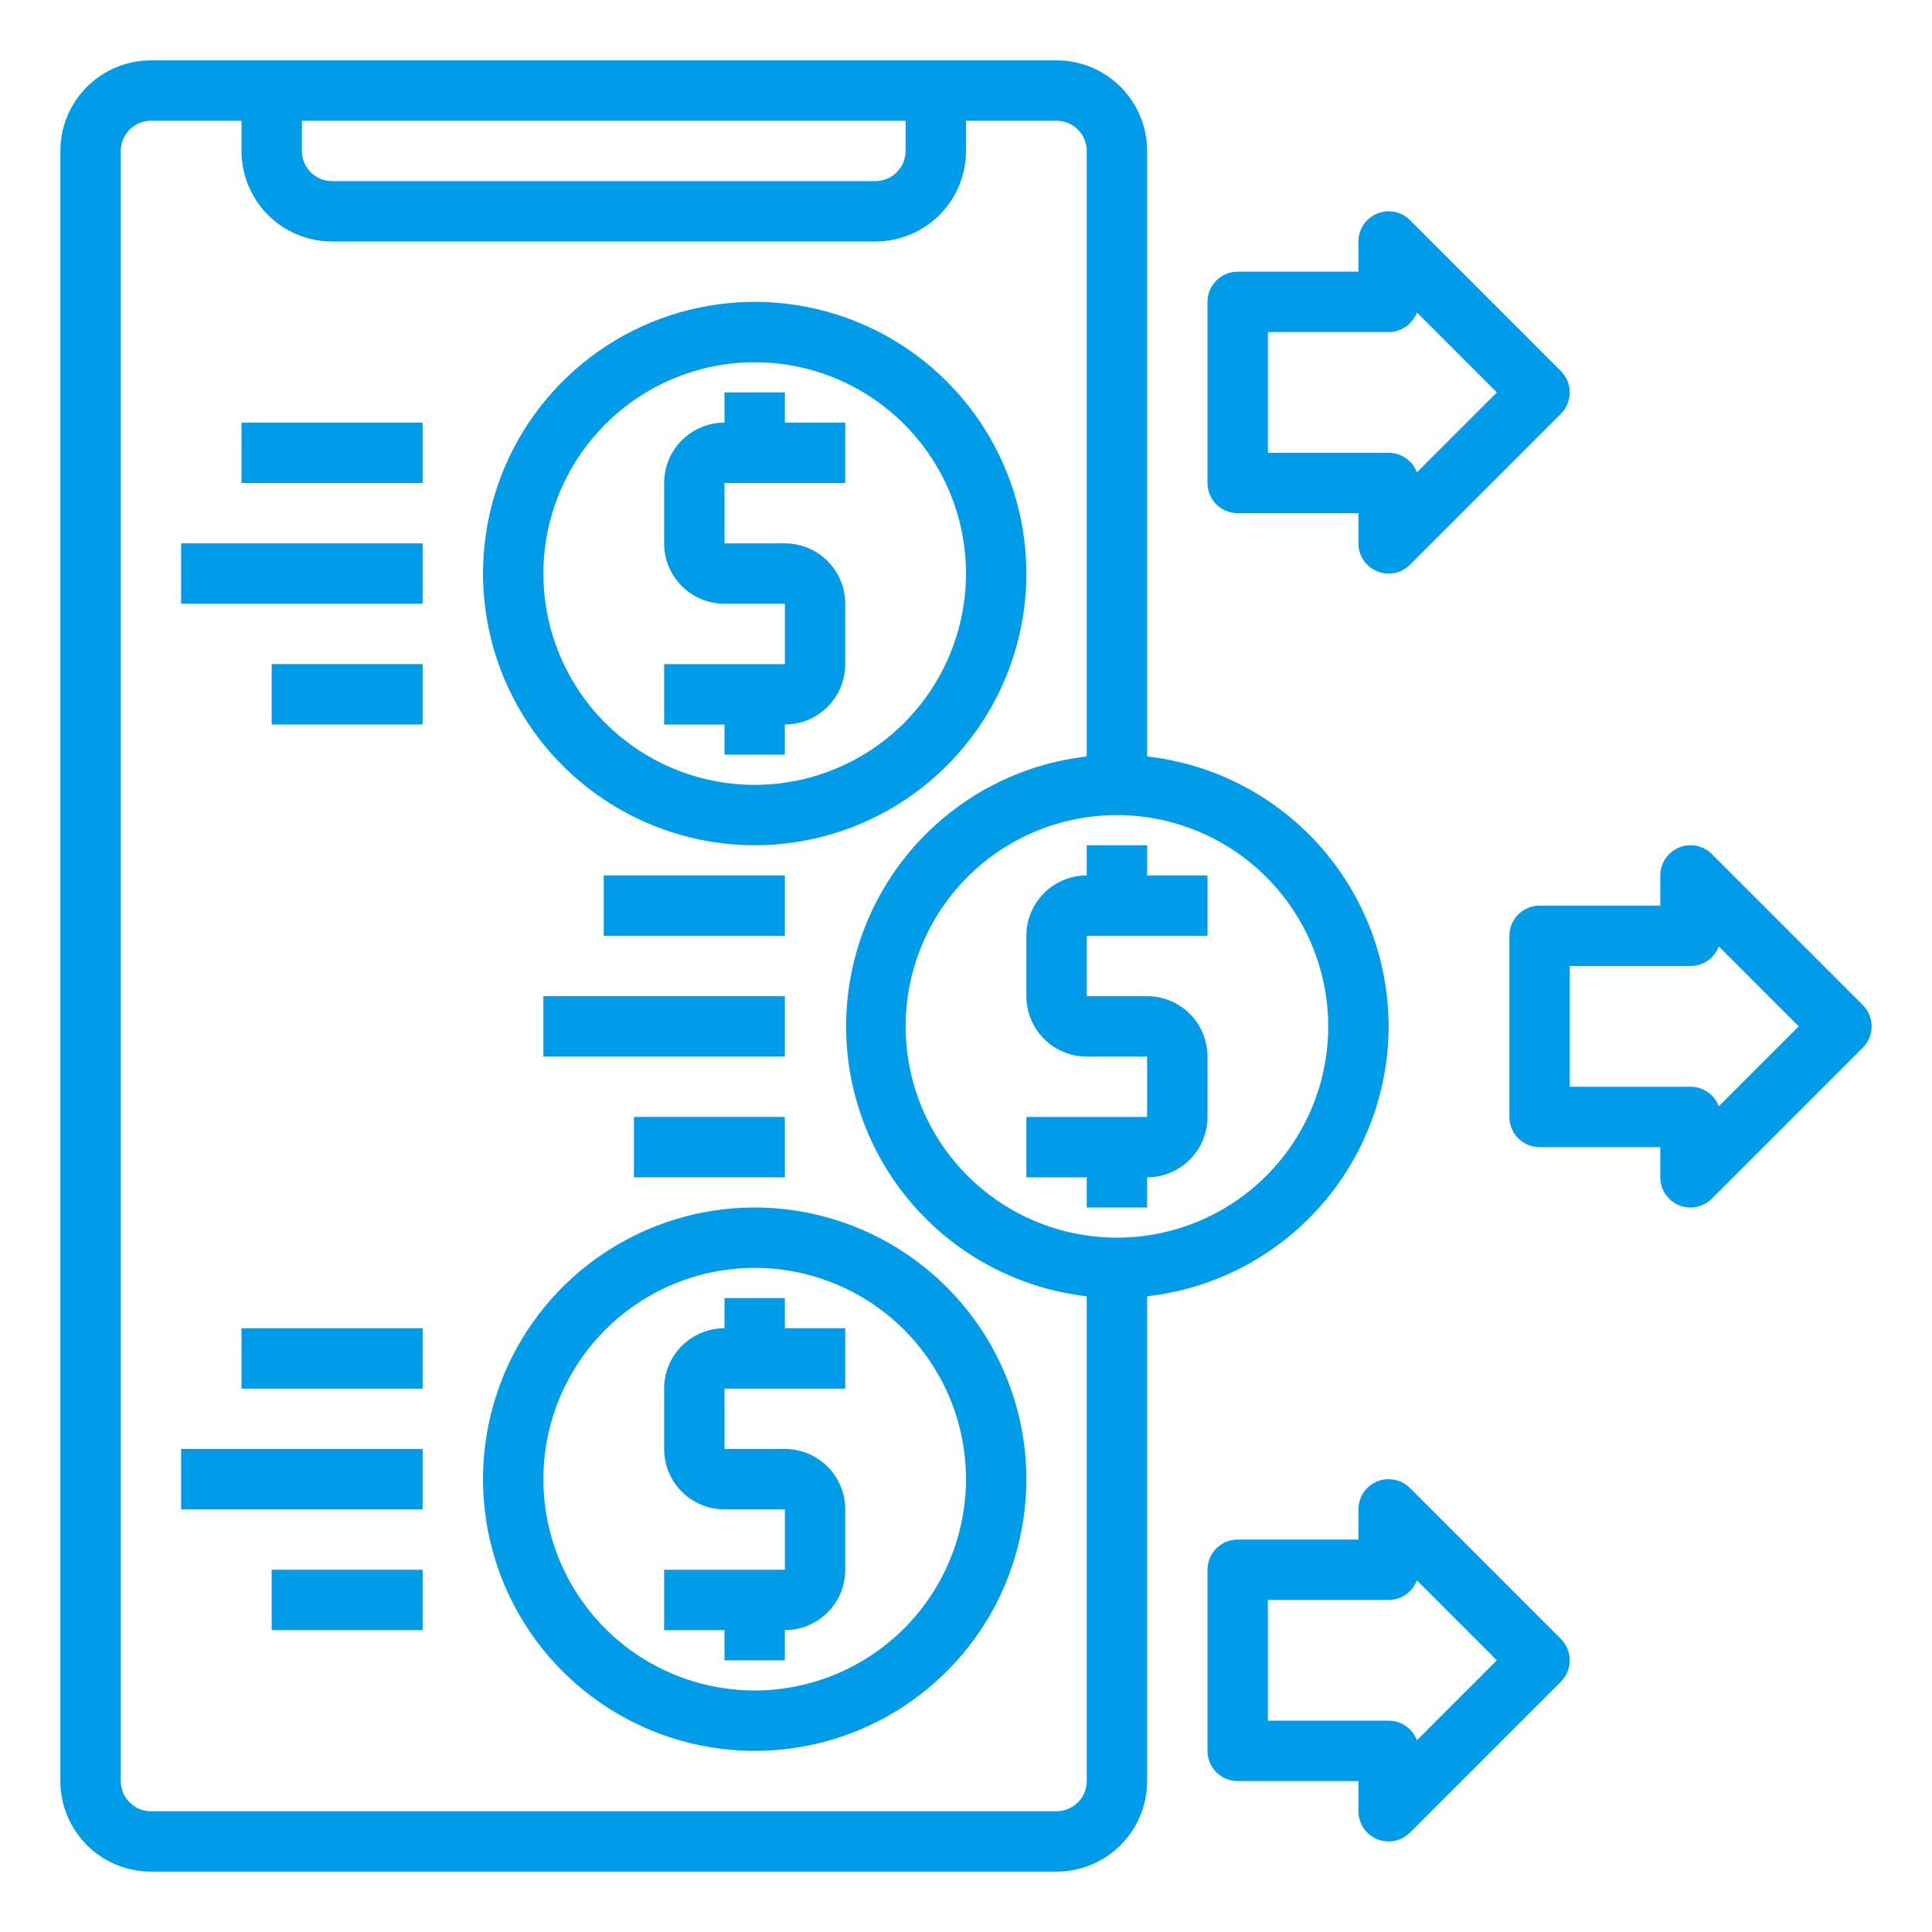
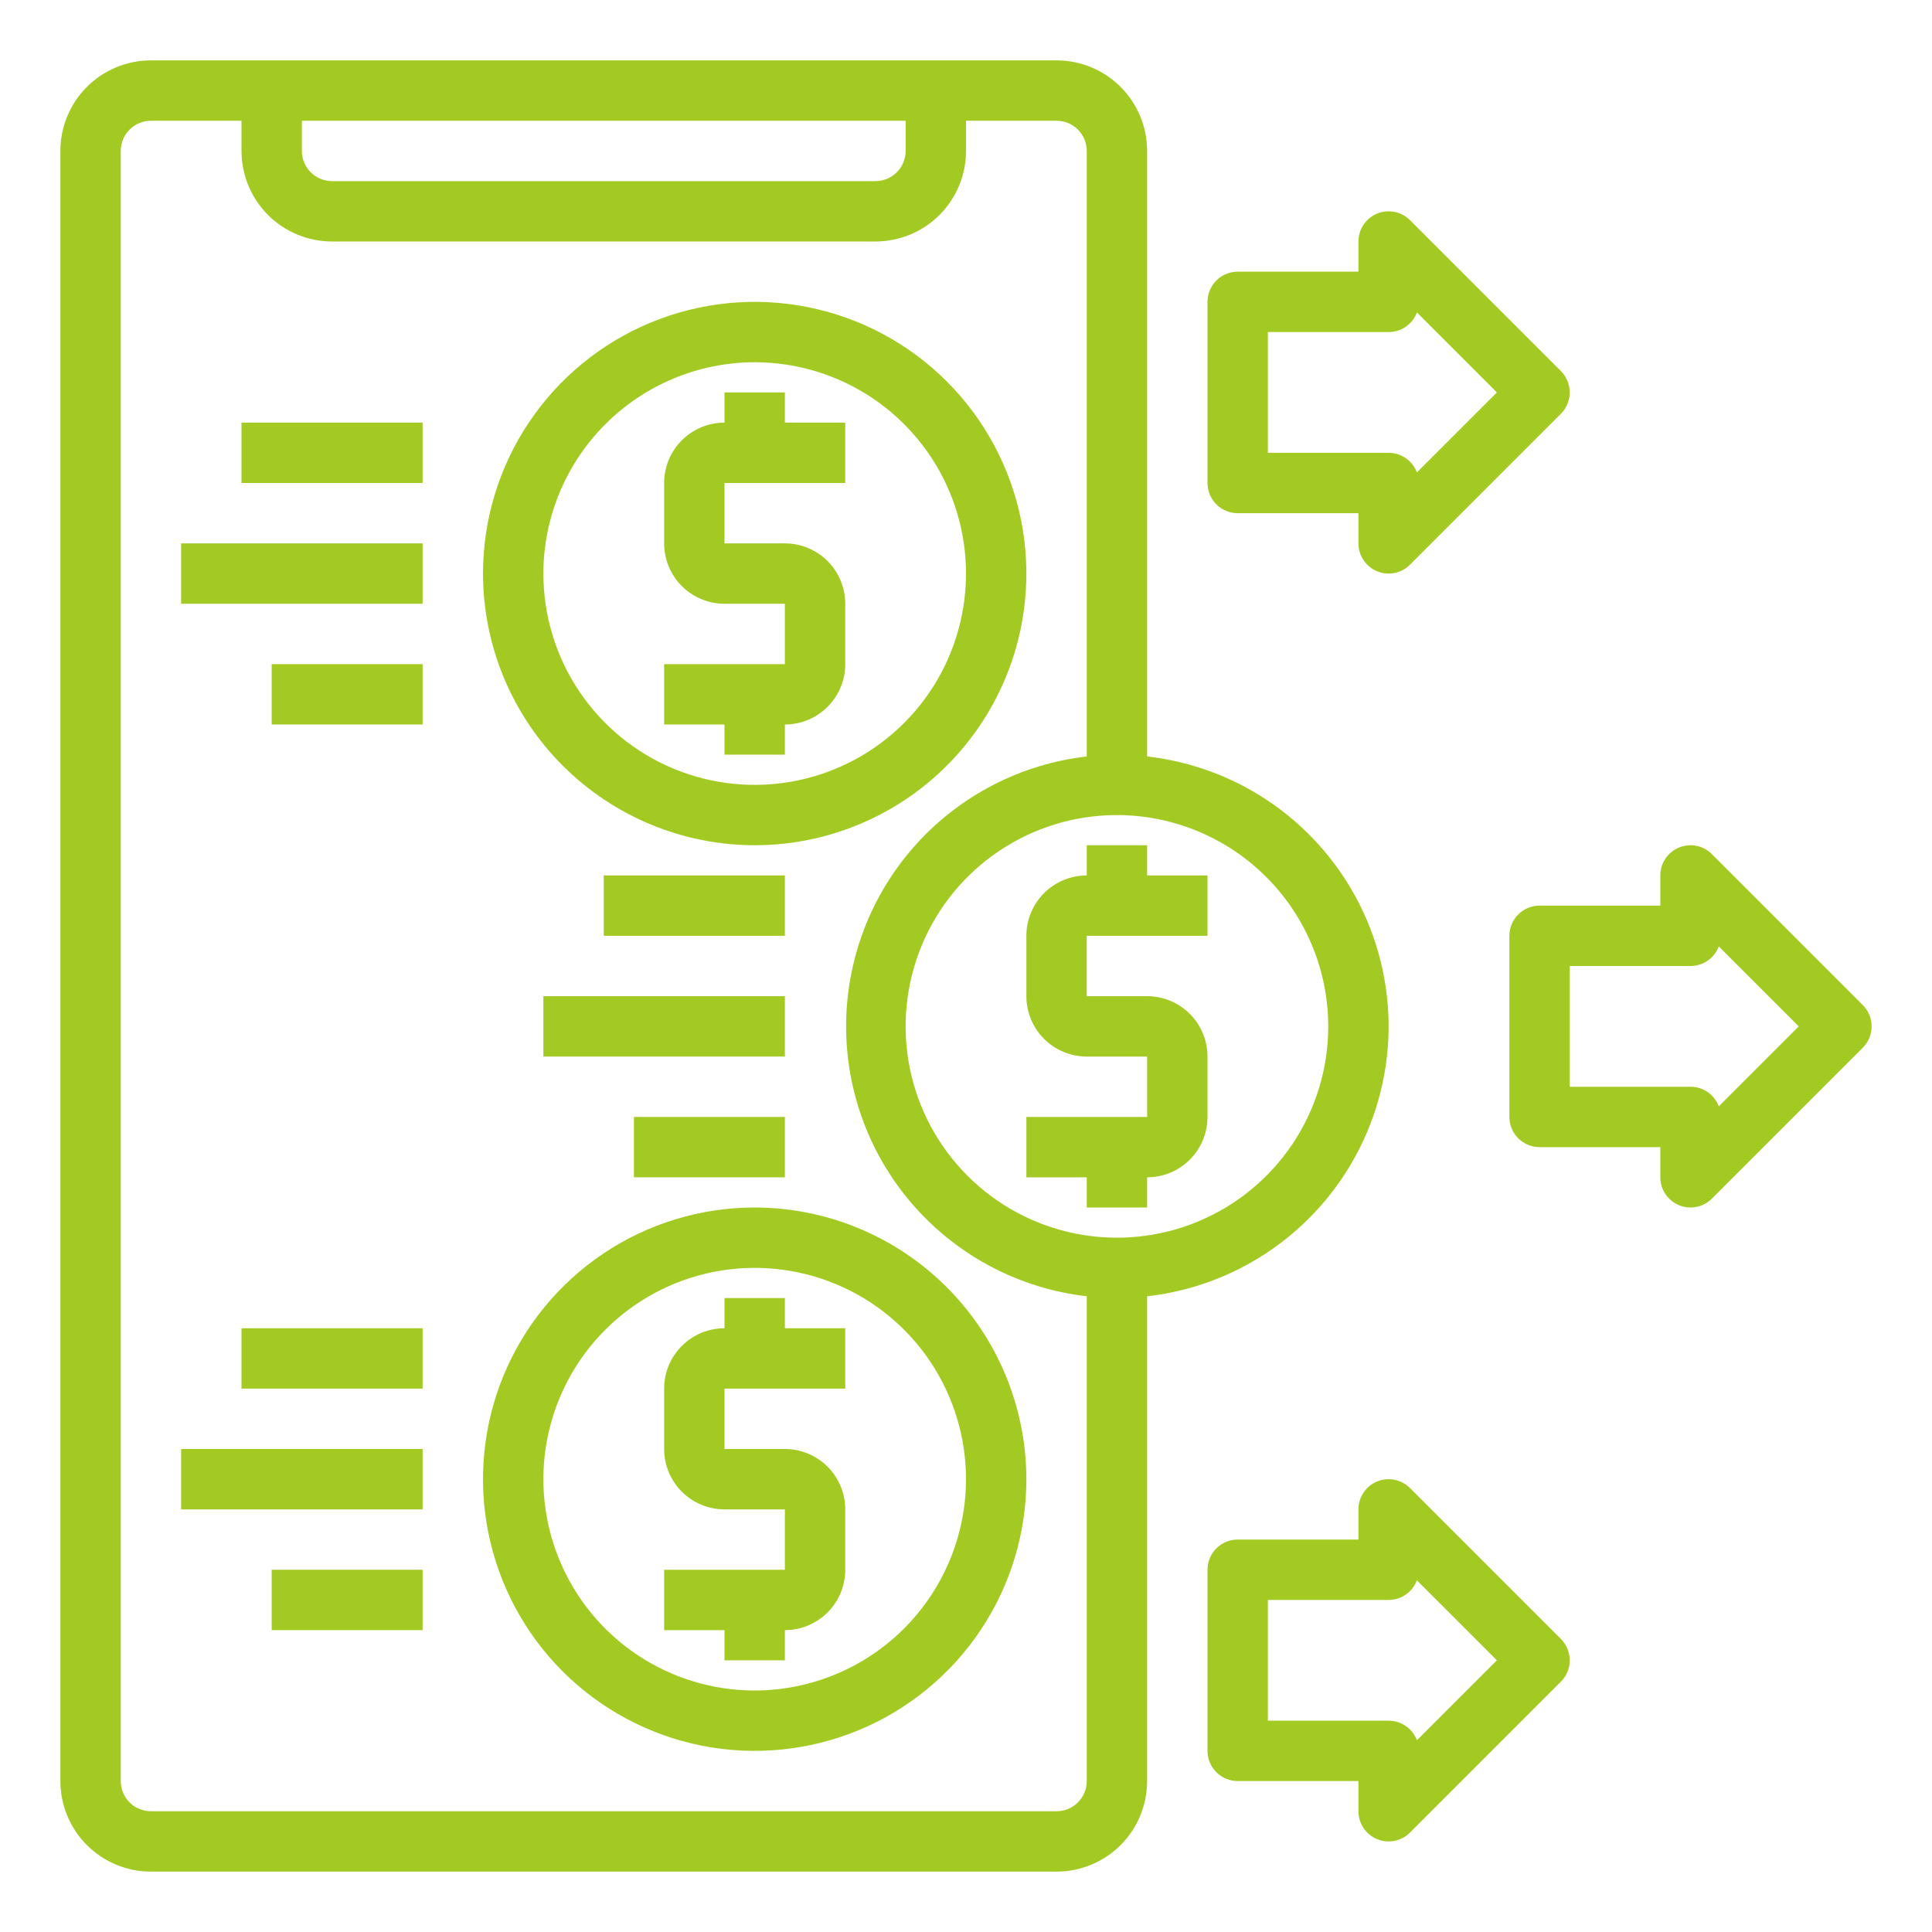
<svg xmlns="http://www.w3.org/2000/svg" width="512" height="512" viewBox="0 0 512 512" fill="none">
-   <path d="M200 224C214.24 224 228.161 219.777 240.001 211.866C251.841 203.954 261.07 192.71 266.519 179.553C271.969 166.397 273.395 151.92 270.617 137.954C267.838 123.987 260.981 111.158 250.912 101.088C240.842 91.019 228.013 84.162 214.047 81.383C200.08 78.605 185.603 80.031 172.447 85.481C159.291 90.93 148.046 100.159 140.134 111.999C132.223 123.839 128 137.76 128 152C128.021 171.089 135.614 189.39 149.112 202.888C162.61 216.386 180.911 223.979 200 224V224ZM200 96C211.076 96 221.903 99.284 231.112 105.438C240.321 111.591 247.499 120.337 251.737 130.57C255.976 140.802 257.085 152.062 254.924 162.925C252.763 173.788 247.43 183.766 239.598 191.598C231.766 199.43 221.788 204.763 210.925 206.924C200.062 209.085 188.802 207.976 178.57 203.737C168.337 199.499 159.591 192.321 153.438 183.112C147.284 173.903 144 163.076 144 152C144.017 137.153 149.922 122.919 160.421 112.421C170.919 101.922 185.153 96.017 200 96V96Z" fill="#009CEA" />
-   <path d="M200 320C185.76 320 171.839 324.223 159.999 332.134C148.159 340.046 138.93 351.291 133.481 364.447C128.031 377.603 126.605 392.08 129.383 406.047C132.162 420.013 139.019 432.842 149.088 442.912C159.158 452.981 171.987 459.838 185.954 462.617C199.92 465.395 214.397 463.969 227.553 458.519C240.71 453.07 251.954 443.841 259.866 432.001C267.777 420.161 272 406.24 272 392C271.979 372.911 264.386 354.61 250.888 341.112C237.39 327.614 219.089 320.021 200 320V320ZM200 448C188.924 448 178.097 444.716 168.888 438.562C159.679 432.409 152.501 423.663 148.263 413.43C144.024 403.198 142.915 391.938 145.076 381.075C147.237 370.212 152.57 360.234 160.402 352.402C168.234 344.57 178.212 339.237 189.075 337.076C199.938 334.915 211.198 336.024 221.43 340.263C231.663 344.501 240.409 351.679 246.562 360.888C252.716 370.097 256 380.924 256 392C255.983 406.847 250.078 421.081 239.579 431.579C229.081 442.078 214.847 447.983 200 448V448Z" fill="#009CEA" />
-   <path d="M368 272C367.976 254.299 361.44 237.226 349.637 224.035C337.834 210.843 321.589 202.456 304 200.472V40C304 33.635 301.471 27.53 296.971 23.029C292.47 18.529 286.365 16 280 16H40C33.635 16 27.53 18.529 23.029 23.029C18.529 27.53 16 33.635 16 40V472C16 478.365 18.529 484.47 23.029 488.971C27.53 493.471 33.635 496 40 496H280C286.365 496 292.47 493.471 296.971 488.971C301.471 484.47 304 478.365 304 472V343.528C321.589 341.544 337.834 333.157 349.637 319.965C361.44 306.774 367.976 289.701 368 272V272ZM352 272C352 283.076 348.716 293.903 342.562 303.112C336.409 312.321 327.663 319.499 317.43 323.737C307.198 327.976 295.938 329.085 285.075 326.924C274.212 324.763 264.234 319.43 256.402 311.598C248.57 303.766 243.237 293.788 241.076 282.925C238.915 272.062 240.024 260.802 244.263 250.57C248.501 240.337 255.679 231.591 264.888 225.438C274.097 219.284 284.924 216 296 216C310.847 216.017 325.081 221.922 335.579 232.421C346.078 242.919 351.983 257.153 352 272V272ZM80 32H240V40C240 42.122 239.157 44.157 237.657 45.657C236.157 47.157 234.122 48 232 48H88C85.878 48 83.843 47.157 82.343 45.657C80.843 44.157 80 42.122 80 40V32ZM280 480H40C37.878 480 35.843 479.157 34.343 477.657C32.843 476.157 32 474.122 32 472V40C32 37.878 32.843 35.843 34.343 34.343C35.843 32.843 37.878 32 40 32H64V40C64 46.365 66.529 52.47 71.029 56.971C75.53 61.471 81.635 64 88 64H232C238.365 64 244.47 61.471 248.971 56.971C253.471 52.47 256 46.365 256 40V32H280C282.122 32 284.157 32.843 285.657 34.343C287.157 35.843 288 37.878 288 40V200.472C270.445 202.492 254.247 210.897 242.488 224.087C230.729 237.276 224.231 254.33 224.231 272C224.231 289.67 230.729 306.724 242.488 319.913C254.247 333.103 270.445 341.508 288 343.528V472C288 474.122 287.157 476.157 285.657 477.657C284.157 479.157 282.122 480 280 480Z" fill="#009CEA" />
-   <path d="M288 224V232C283.757 232 279.687 233.686 276.686 236.686C273.686 239.687 272 243.757 272 248V264C272 268.243 273.686 272.313 276.686 275.314C279.687 278.314 283.757 280 288 280H304V296H272V312H288V320H304V312C308.243 312 312.313 310.314 315.314 307.314C318.314 304.313 320 300.243 320 296V280C320 275.757 318.314 271.687 315.314 268.686C312.313 265.686 308.243 264 304 264H288V248H320V232H304V224H288Z" fill="#009CEA" />
-   <path d="M192 200H208V192C212.243 192 216.313 190.314 219.314 187.314C222.314 184.313 224 180.243 224 176V160C224 155.757 222.314 151.687 219.314 148.686C216.313 145.686 212.243 144 208 144H192V128H224V112H208V104H192V112C187.757 112 183.687 113.686 180.686 116.686C177.686 119.687 176 123.757 176 128V144C176 148.243 177.686 152.313 180.686 155.314C183.687 158.314 187.757 160 192 160H208V176H176V192H192V200Z" fill="#009CEA" />
-   <path d="M208 344H192V352C187.757 352 183.687 353.686 180.686 356.686C177.686 359.687 176 363.757 176 368V384C176 388.243 177.686 392.313 180.686 395.314C183.687 398.314 187.757 400 192 400H208V416H176V432H192V440H208V432C212.243 432 216.313 430.314 219.314 427.314C222.314 424.313 224 420.243 224 416V400C224 395.757 222.314 391.687 219.314 388.686C216.313 385.686 212.243 384 208 384H192V368H224V352H208V344Z" fill="#009CEA" />
-   <path d="M48 144H112V160H48V144Z" fill="#009CEA" />
-   <path d="M64 112H112V128H64V112Z" fill="#009CEA" />
-   <path d="M72 176H112V192H72V176Z" fill="#009CEA" />
-   <path d="M48 384H112V400H48V384Z" fill="#009CEA" />
-   <path d="M64 352H112V368H64V352Z" fill="#009CEA" />
-   <path d="M72 416H112V432H72V416Z" fill="#009CEA" />
-   <path d="M144 264H208V280H144V264Z" fill="#009CEA" />
-   <path d="M160 232H208V248H160V232Z" fill="#009CEA" />
-   <path d="M168 296H208V312H168V296Z" fill="#009CEA" />
-   <path d="M328 136H360V144C360 145.582 360.47 147.128 361.349 148.444C362.228 149.759 363.477 150.784 364.939 151.389C366.4 151.995 368.009 152.153 369.56 151.845C371.112 151.536 372.537 150.774 373.656 149.656L413.656 109.656C415.156 108.156 415.998 106.121 415.998 104C415.998 101.879 415.156 99.844 413.656 98.344L373.656 58.344C372.537 57.225 371.112 56.464 369.56 56.155C368.009 55.847 366.4 56.005 364.939 56.611C363.477 57.216 362.228 58.241 361.349 59.556C360.47 60.872 360 62.418 360 64V72H328C325.878 72 323.843 72.843 322.343 74.343C320.843 75.843 320 77.878 320 80V128C320 130.122 320.843 132.157 322.343 133.657C323.843 135.157 325.878 136 328 136ZM336 88H368C369.63 88.001 371.221 87.504 372.56 86.576C373.9 85.649 374.924 84.334 375.496 82.808L396.688 104L375.496 125.192C374.924 123.666 373.9 122.351 372.56 121.423C371.221 120.496 369.63 119.999 368 120H336V88Z" fill="#009CEA" />
-   <path d="M493.656 266.344L453.656 226.344C452.537 225.226 451.112 224.464 449.56 224.155C448.009 223.847 446.4 224.005 444.939 224.611C443.477 225.216 442.228 226.241 441.349 227.556C440.47 228.872 440 230.418 440 232V240H408C405.878 240 403.843 240.843 402.343 242.343C400.843 243.843 400 245.878 400 248V296C400 298.122 400.843 300.157 402.343 301.657C403.843 303.157 405.878 304 408 304H440V312C440 313.582 440.47 315.128 441.349 316.444C442.228 317.759 443.477 318.784 444.939 319.389C446.4 319.995 448.009 320.153 449.56 319.845C451.112 319.536 452.537 318.774 453.656 317.656L493.656 277.656C495.156 276.156 495.998 274.121 495.998 272C495.998 269.879 495.156 267.844 493.656 266.344V266.344ZM455.496 293.192C454.924 291.666 453.9 290.351 452.56 289.423C451.221 288.496 449.63 287.999 448 288H416V256H448C449.63 256.001 451.221 255.504 452.56 254.577C453.9 253.649 454.924 252.334 455.496 250.808L476.688 272L455.496 293.192Z" fill="#009CEA" />
-   <path d="M373.656 394.344C372.537 393.226 371.112 392.464 369.56 392.155C368.009 391.847 366.4 392.005 364.939 392.611C363.477 393.216 362.228 394.241 361.349 395.556C360.47 396.872 360 398.418 360 400V408H328C325.878 408 323.843 408.843 322.343 410.343C320.843 411.843 320 413.878 320 416V464C320 466.122 320.843 468.157 322.343 469.657C323.843 471.157 325.878 472 328 472H360V480C360 481.582 360.47 483.128 361.349 484.444C362.228 485.759 363.477 486.784 364.939 487.389C366.4 487.995 368.009 488.153 369.56 487.845C371.112 487.536 372.537 486.774 373.656 485.656L413.656 445.656C415.156 444.156 415.998 442.121 415.998 440C415.998 437.879 415.156 435.844 413.656 434.344L373.656 394.344ZM375.496 461.192C374.924 459.666 373.9 458.351 372.56 457.423C371.221 456.496 369.63 455.999 368 456H336V424H368C369.63 424.001 371.221 423.504 372.56 422.577C373.9 421.649 374.924 420.334 375.496 418.808L396.688 440L375.496 461.192Z" fill="#009CEA" />
+   <path d="M200 224C214.24 224 228.161 219.777 240.001 211.866C251.841 203.954 261.07 192.71 266.519 179.553C271.969 166.397 273.395 151.92 270.617 137.954C267.838 123.987 260.981 111.158 250.912 101.088C240.842 91.019 228.013 84.162 214.047 81.383C200.08 78.605 185.603 80.031 172.447 85.481C159.291 90.93 148.046 100.159 140.134 111.999C132.223 123.839 128 137.76 128 152C128.021 171.089 135.614 189.39 149.112 202.888C162.61 216.386 180.911 223.979 200 224ZM200 96C211.076 96 221.903 99.284 231.112 105.438C240.321 111.591 247.499 120.337 251.737 130.57C255.976 140.802 257.085 152.062 254.924 162.925C252.763 173.788 247.43 183.766 239.598 191.598C231.766 199.43 221.788 204.763 210.925 206.924C200.062 209.085 188.802 207.976 178.57 203.737C168.337 199.499 159.591 192.321 153.438 183.112C147.284 173.903 144 163.076 144 152C144.017 137.153 149.922 122.919 160.421 112.421C170.919 101.922 185.153 96.017 200 96Z" fill="#A3CA23" />
+   <path d="M200 320C185.76 320 171.839 324.223 159.999 332.134C148.159 340.046 138.93 351.291 133.481 364.447C128.031 377.603 126.605 392.08 129.383 406.047C132.162 420.013 139.019 432.842 149.088 442.912C159.158 452.981 171.987 459.838 185.954 462.617C199.92 465.395 214.397 463.969 227.553 458.519C240.71 453.07 251.954 443.841 259.866 432.001C267.777 420.161 272 406.24 272 392C271.979 372.911 264.386 354.61 250.888 341.112C237.39 327.614 219.089 320.021 200 320ZM200 448C188.924 448 178.097 444.716 168.888 438.562C159.679 432.409 152.501 423.663 148.263 413.43C144.024 403.198 142.915 391.938 145.076 381.075C147.237 370.212 152.57 360.234 160.402 352.402C168.234 344.57 178.212 339.237 189.075 337.076C199.938 334.915 211.198 336.024 221.43 340.263C231.663 344.501 240.409 351.679 246.562 360.888C252.716 370.097 256 380.924 256 392C255.983 406.847 250.078 421.081 239.579 431.579C229.081 442.078 214.847 447.983 200 448Z" fill="#A3CA23" />
+   <path d="M368 272C367.976 254.299 361.44 237.226 349.637 224.035C337.834 210.843 321.589 202.456 304 200.472V40C304 33.635 301.471 27.53 296.971 23.029C292.47 18.529 286.365 16 280 16H40C33.635 16 27.53 18.529 23.029 23.029C18.529 27.53 16 33.635 16 40V472C16 478.365 18.529 484.47 23.029 488.971C27.53 493.471 33.635 496 40 496H280C286.365 496 292.47 493.471 296.971 488.971C301.471 484.47 304 478.365 304 472V343.528C321.589 341.544 337.834 333.157 349.637 319.965C361.44 306.774 367.976 289.701 368 272ZM352 272C352 283.076 348.716 293.903 342.562 303.112C336.409 312.321 327.663 319.499 317.43 323.737C307.198 327.976 295.938 329.085 285.075 326.924C274.212 324.763 264.234 319.43 256.402 311.598C248.57 303.766 243.237 293.788 241.076 282.925C238.915 272.062 240.024 260.802 244.263 250.57C248.501 240.337 255.679 231.591 264.888 225.438C274.097 219.284 284.924 216 296 216C310.847 216.017 325.081 221.922 335.579 232.421C346.078 242.919 351.983 257.153 352 272ZM80 32H240V40C240 42.122 239.157 44.157 237.657 45.657C236.157 47.157 234.122 48 232 48H88C85.878 48 83.843 47.157 82.343 45.657C80.843 44.157 80 42.122 80 40V32ZM280 480H40C37.878 480 35.843 479.157 34.343 477.657C32.843 476.157 32 474.122 32 472V40C32 37.878 32.843 35.843 34.343 34.343C35.843 32.843 37.878 32 40 32H64V40C64 46.365 66.529 52.47 71.029 56.971C75.53 61.471 81.635 64 88 64H232C238.365 64 244.47 61.471 248.971 56.971C253.471 52.47 256 46.365 256 40V32H280C282.122 32 284.157 32.843 285.657 34.343C287.157 35.843 288 37.878 288 40V200.472C270.445 202.492 254.247 210.897 242.488 224.087C230.729 237.276 224.231 254.33 224.231 272C224.231 289.67 230.729 306.724 242.488 319.913C254.247 333.103 270.445 341.508 288 343.528V472C288 474.122 287.157 476.157 285.657 477.657C284.157 479.157 282.122 480 280 480Z" fill="#A3CA23" />
+   <path d="M288 224V232C283.757 232 279.687 233.686 276.686 236.686C273.686 239.687 272 243.757 272 248V264C272 268.243 273.686 272.313 276.686 275.314C279.687 278.314 283.757 280 288 280H304V296H272V312H288V320H304V312C308.243 312 312.313 310.314 315.314 307.314C318.314 304.313 320 300.243 320 296V280C320 275.757 318.314 271.687 315.314 268.686C312.313 265.686 308.243 264 304 264H288V248H320V232H304V224H288Z" fill="#A3CA23" />
+   <path d="M192 200H208V192C212.243 192 216.313 190.314 219.314 187.314C222.314 184.313 224 180.243 224 176V160C224 155.757 222.314 151.687 219.314 148.686C216.313 145.686 212.243 144 208 144H192V128H224V112H208V104H192V112C187.757 112 183.687 113.686 180.686 116.686C177.686 119.687 176 123.757 176 128V144C176 148.243 177.686 152.313 180.686 155.314C183.687 158.314 187.757 160 192 160H208V176H176V192H192V200Z" fill="#A3CA23" />
+   <path d="M208 344H192V352C187.757 352 183.687 353.686 180.686 356.686C177.686 359.687 176 363.757 176 368V384C176 388.243 177.686 392.313 180.686 395.314C183.687 398.314 187.757 400 192 400H208V416H176V432H192V440H208V432C212.243 432 216.313 430.314 219.314 427.314C222.314 424.313 224 420.243 224 416V400C224 395.757 222.314 391.687 219.314 388.686C216.313 385.686 212.243 384 208 384H192V368H224V352H208V344Z" fill="#A3CA23" />
+   <path d="M48 144H112V160H48V144Z" fill="#A3CA23" />
+   <path d="M64 112H112V128H64V112Z" fill="#A3CA23" />
+   <path d="M72 176H112V192H72V176Z" fill="#A3CA23" />
+   <path d="M48 384H112V400H48V384Z" fill="#A3CA23" />
+   <path d="M64 352H112V368H64V352Z" fill="#A3CA23" />
+   <path d="M72 416H112V432H72V416Z" fill="#A3CA23" />
+   <path d="M144 264H208V280H144V264Z" fill="#A3CA23" />
+   <path d="M160 232H208V248H160V232Z" fill="#A3CA23" />
+   <path d="M168 296H208V312H168V296Z" fill="#A3CA23" />
+   <path d="M328 136H360V144C360 145.582 360.47 147.128 361.349 148.444C362.228 149.759 363.477 150.784 364.939 151.389C366.4 151.995 368.009 152.153 369.56 151.845C371.112 151.536 372.537 150.774 373.656 149.656L413.656 109.656C415.156 108.156 415.998 106.121 415.998 104C415.998 101.879 415.156 99.844 413.656 98.344L373.656 58.344C372.537 57.225 371.112 56.464 369.56 56.155C368.009 55.847 366.4 56.005 364.939 56.611C363.477 57.216 362.228 58.241 361.349 59.556C360.47 60.872 360 62.418 360 64V72H328C325.878 72 323.843 72.843 322.343 74.343C320.843 75.843 320 77.878 320 80V128C320 130.122 320.843 132.157 322.343 133.657C323.843 135.157 325.878 136 328 136ZM336 88H368C369.63 88.001 371.221 87.504 372.56 86.576C373.9 85.649 374.924 84.334 375.496 82.808L396.688 104L375.496 125.192C374.924 123.666 373.9 122.351 372.56 121.423C371.221 120.496 369.63 119.999 368 120H336V88Z" fill="#A3CA23" />
+   <path d="M493.656 266.344L453.656 226.344C452.537 225.226 451.112 224.464 449.56 224.155C448.009 223.847 446.4 224.005 444.939 224.611C443.477 225.216 442.228 226.241 441.349 227.556C440.47 228.872 440 230.418 440 232V240H408C405.878 240 403.843 240.843 402.343 242.343C400.843 243.843 400 245.878 400 248V296C400 298.122 400.843 300.157 402.343 301.657C403.843 303.157 405.878 304 408 304H440V312C440 313.582 440.47 315.128 441.349 316.444C442.228 317.759 443.477 318.784 444.939 319.389C446.4 319.995 448.009 320.153 449.56 319.845C451.112 319.536 452.537 318.774 453.656 317.656L493.656 277.656C495.156 276.156 495.998 274.121 495.998 272C495.998 269.879 495.156 267.844 493.656 266.344ZM455.496 293.192C454.924 291.666 453.9 290.351 452.56 289.423C451.221 288.496 449.63 287.999 448 288H416V256H448C449.63 256.001 451.221 255.504 452.56 254.577C453.9 253.649 454.924 252.334 455.496 250.808L476.688 272L455.496 293.192Z" fill="#A3CA23" />
+   <path d="M373.656 394.344C372.537 393.226 371.112 392.464 369.56 392.155C368.009 391.847 366.4 392.005 364.939 392.611C363.477 393.216 362.228 394.241 361.349 395.556C360.47 396.872 360 398.418 360 400V408H328C325.878 408 323.843 408.843 322.343 410.343C320.843 411.843 320 413.878 320 416V464C320 466.122 320.843 468.157 322.343 469.657C323.843 471.157 325.878 472 328 472H360V480C360 481.582 360.47 483.128 361.349 484.444C362.228 485.759 363.477 486.784 364.939 487.389C366.4 487.995 368.009 488.153 369.56 487.845C371.112 487.536 372.537 486.774 373.656 485.656L413.656 445.656C415.156 444.156 415.998 442.121 415.998 440C415.998 437.879 415.156 435.844 413.656 434.344L373.656 394.344ZM375.496 461.192C374.924 459.666 373.9 458.351 372.56 457.423C371.221 456.496 369.63 455.999 368 456H336V424H368C369.63 424.001 371.221 423.504 372.56 422.577C373.9 421.649 374.924 420.334 375.496 418.808L396.688 440L375.496 461.192Z" fill="#A3CA23" />
</svg>
